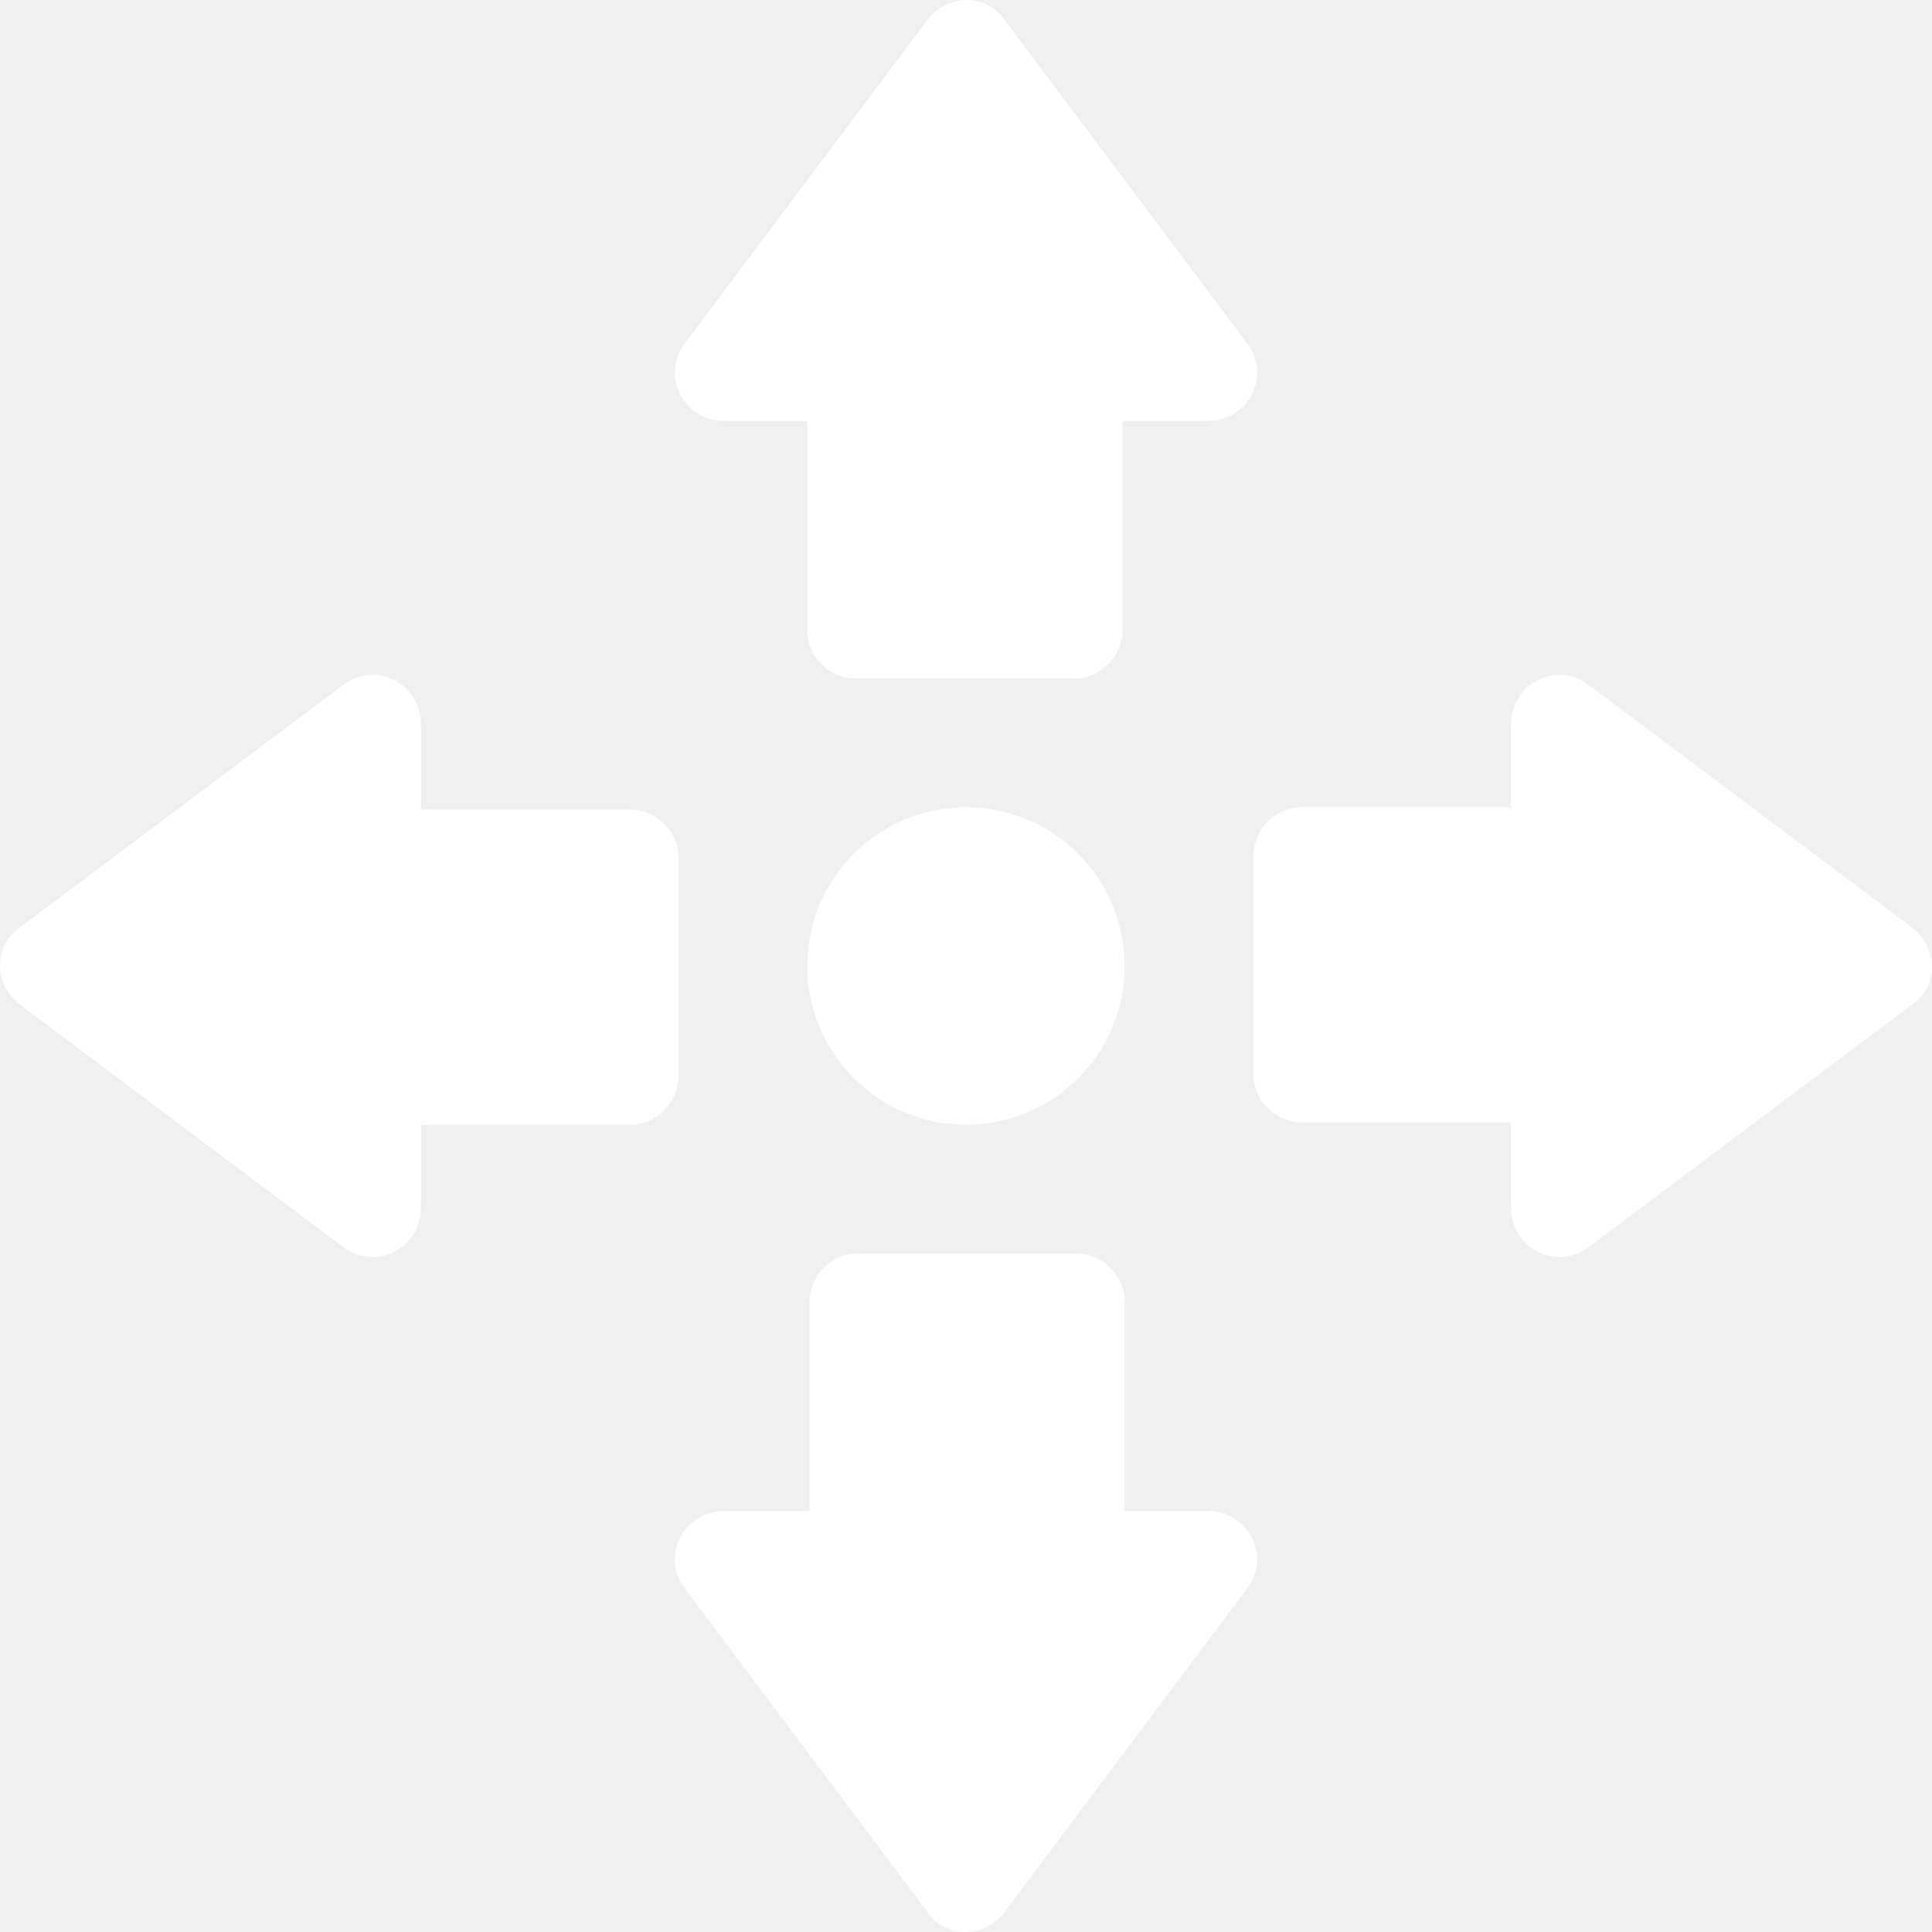
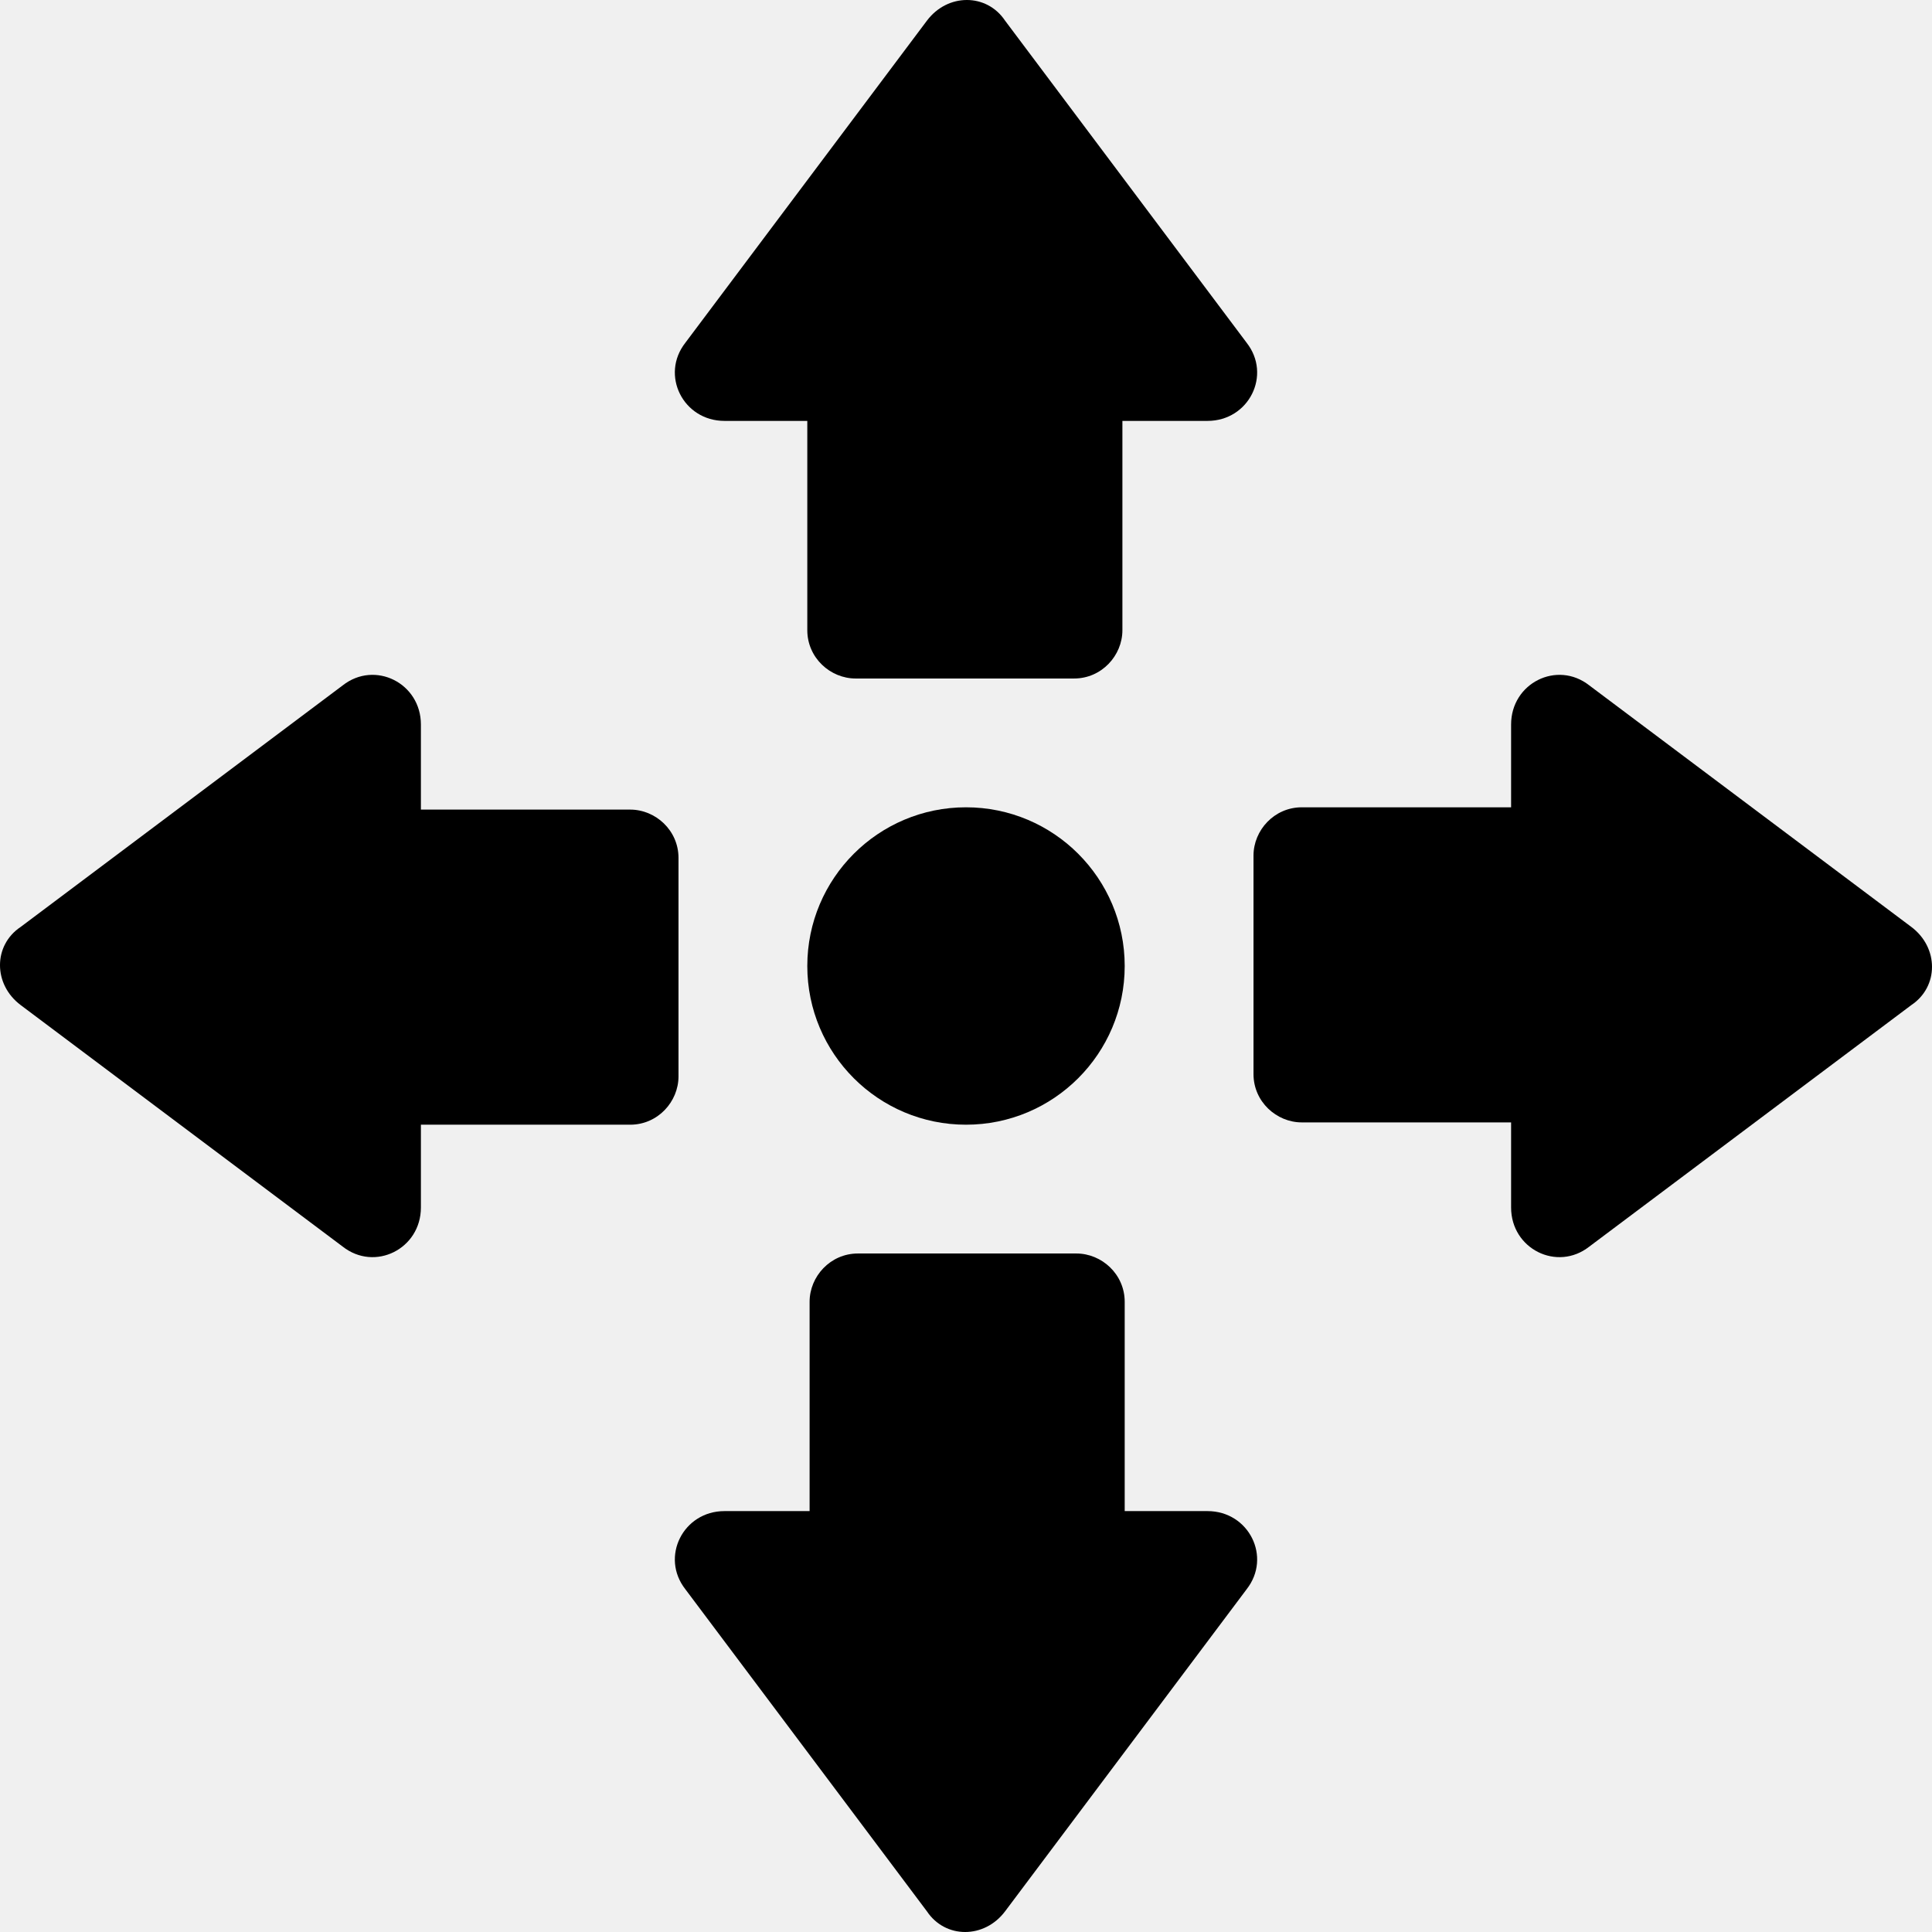
- <svg xmlns="http://www.w3.org/2000/svg" version="1.1" id="Layer_1" x="0px" y="0px" viewBox="0 0 84 84" style="enable-background:new 0 0 84 84;" xml:space="preserve">
-   <style type="text/css">
- 	.st0{fill:#FFFFFF;}
- </style>
-   <circle class="st0" cx="42" cy="42" r="6.9" />
-   <path class="st0" d="M83.1,40.3l-14-10.5c-1.4-1.1-3.4-0.1-3.4,1.7v3.6h-9.1c-1.2,0-2.1,1-2.1,2.1v9.5c0,1.2,1,2.1,2.1,2.1h9.1v3.7  c0,1.8,2,2.8,3.4,1.7l14-10.5C84.3,42.9,84.3,41.2,83.1,40.3z" />
-   <path class="st0" d="M40.3,0.9l-10.5,14c-1.1,1.4-0.1,3.4,1.7,3.4h3.6v9.1c0,1.2,1,2.1,2.1,2.1h9.5c1.2,0,2.1-1,2.1-2.1v-9.1h3.7  c1.8,0,2.8-2,1.7-3.4l-10.5-14C42.9-0.3,41.2-0.3,40.3,0.9z" />
-   <path class="st0" d="M0.9,43.7l14,10.5c1.4,1.1,3.4,0.1,3.4-1.7v-3.6h9.1c1.2,0,2.1-1,2.1-2.1v-9.5c0-1.2-1-2.1-2.1-2.1h-9.1v-3.7  c0-1.8-2-2.8-3.4-1.7l-14,10.5C-0.3,41.1-0.3,42.8,0.9,43.7z" />
-   <path class="st0" d="M43.7,83.1l10.5-14c1.1-1.4,0.1-3.4-1.7-3.4h-3.6v-9.1c0-1.2-1-2.1-2.1-2.1h-9.5c-1.2,0-2.1,1-2.1,2.1v9.1h-3.7  c-1.8,0-2.8,2-1.7,3.4l10.5,14C41.1,84.3,42.8,84.3,43.7,83.1z" />
+ <svg xmlns="http://www.w3.org/2000/svg" version="1.1" x="0px" y="0px" viewBox="0 0 84 84" style="enable-background:new 0 0 84 84;" xml:space="preserve">
+   <circle cx="42" cy="42" r="6.9" />
+   <path d="M83.1,40.3l-14-10.5c-1.4-1.1-3.4-0.1-3.4,1.7v3.6h-9.1c-1.2,0-2.1,1-2.1,2.1v9.5c0,1.2,1,2.1,2.1,2.1h9.1v3.7  c0,1.8,2,2.8,3.4,1.7l14-10.5C84.3,42.9,84.3,41.2,83.1,40.3z" />
+   <path d="M40.3,0.9l-10.5,14c-1.1,1.4-0.1,3.4,1.7,3.4h3.6v9.1c0,1.2,1,2.1,2.1,2.1h9.5c1.2,0,2.1-1,2.1-2.1v-9.1h3.7  c1.8,0,2.8-2,1.7-3.4l-10.5-14C42.9-0.3,41.2-0.3,40.3,0.9z" />
+   <path d="M0.9,43.7l14,10.5c1.4,1.1,3.4,0.1,3.4-1.7v-3.6h9.1c1.2,0,2.1-1,2.1-2.1v-9.5c0-1.2-1-2.1-2.1-2.1h-9.1v-3.7  c0-1.8-2-2.8-3.4-1.7l-14,10.5C-0.3,41.1-0.3,42.8,0.9,43.7z" />
+   <path d="M43.7,83.1l10.5-14c1.1-1.4,0.1-3.4-1.7-3.4h-3.6v-9.1c0-1.2-1-2.1-2.1-2.1h-9.5c-1.2,0-2.1,1-2.1,2.1v9.1h-3.7  c-1.8,0-2.8,2-1.7,3.4l10.5,14C41.1,84.3,42.8,84.3,43.7,83.1z" />
</svg>
